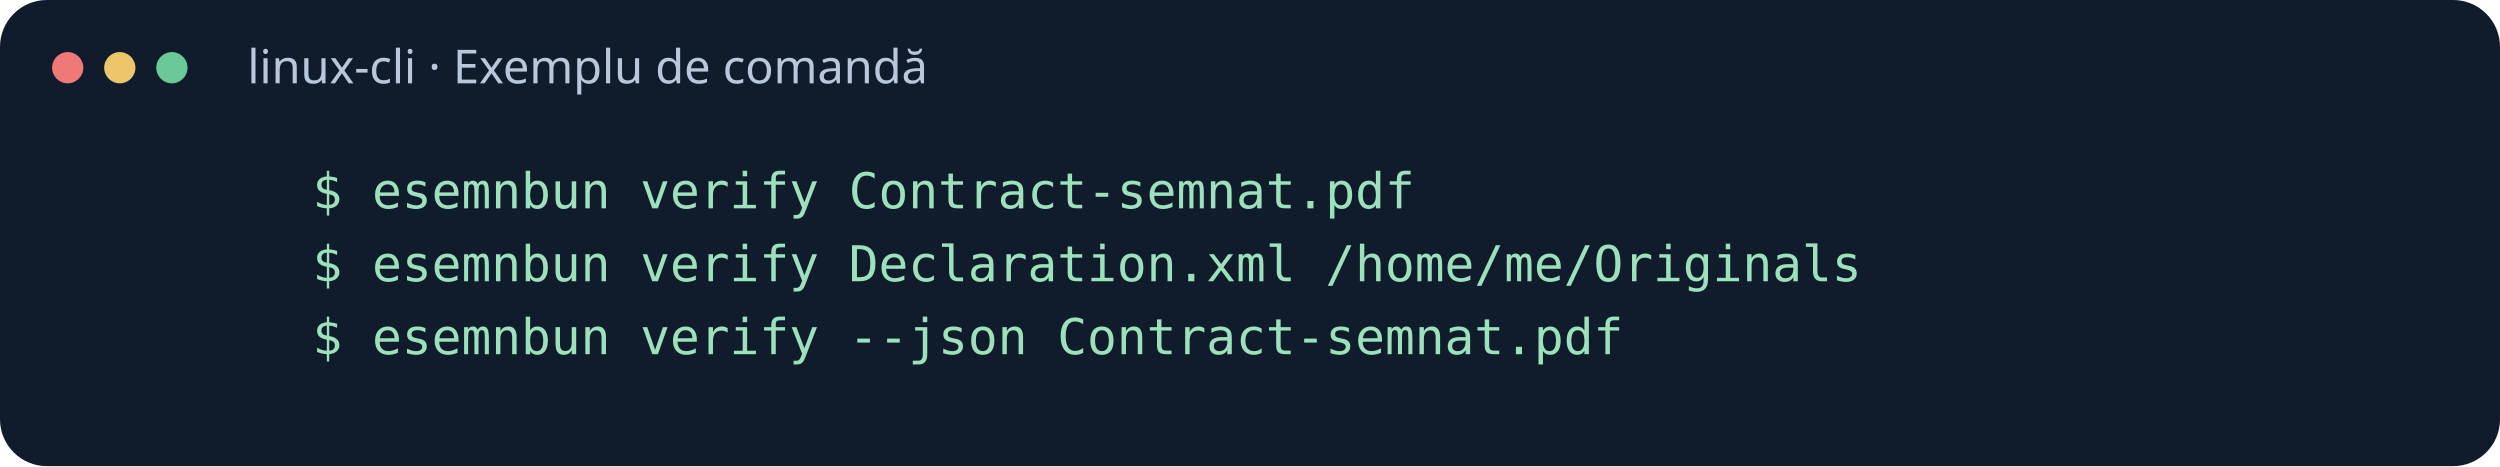
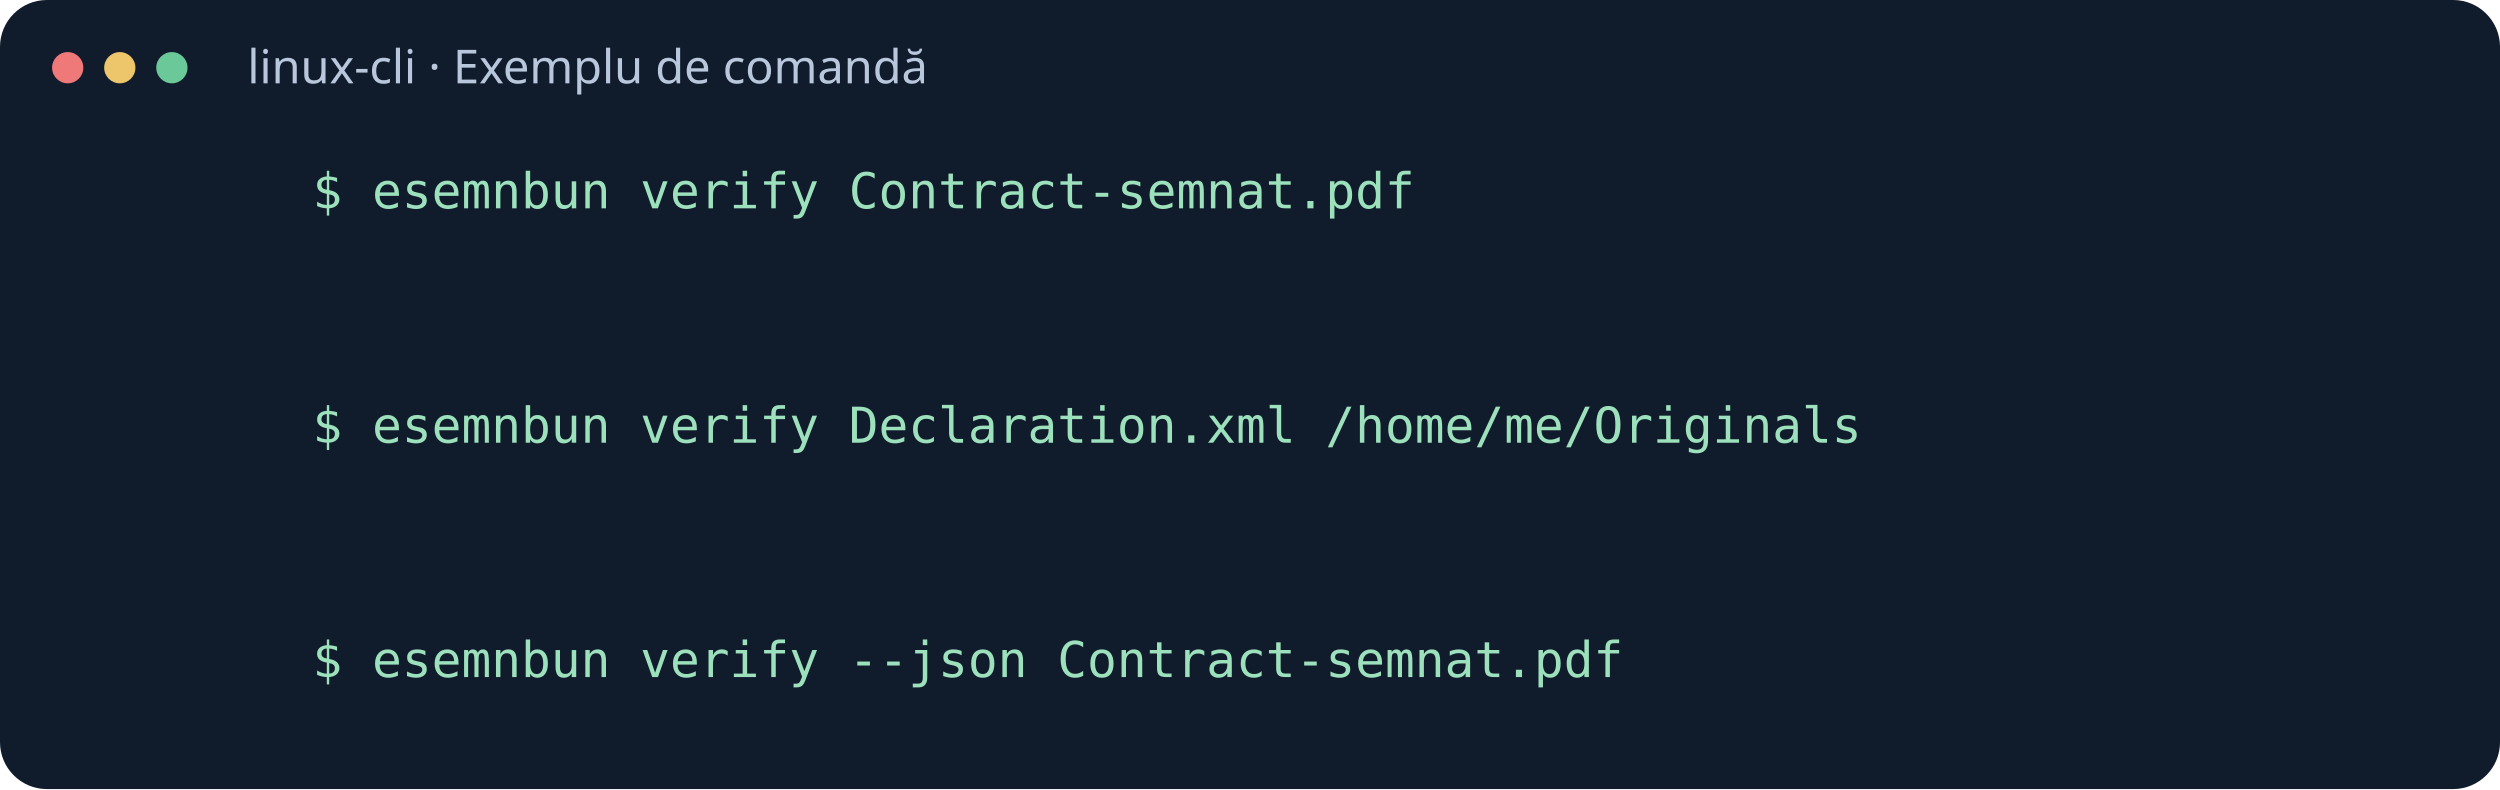
- <svg xmlns="http://www.w3.org/2000/svg" width="960" height="179" viewBox="0 0 960 179">
-   <rect width="960" height="179" rx="18" fill="#101b2c" />
+ <svg xmlns="http://www.w3.org/2000/svg" width="960" height="303" viewBox="0 0 960 303">
+   <rect width="960" height="303" rx="18" fill="#101b2c" />
  <circle cx="26" cy="26" r="6" fill="#ef7878" />
  <circle cx="46" cy="26" r="6" fill="#edc56a" />
  <circle cx="66" cy="26" r="6" fill="#6bc999" />
  <text x="95" y="32" font-family="sans-serif" font-size="18" fill="#b9c7dc">linux-cli · Exemplu de comandă</text>
  <text x="120" y="80" xml:space="preserve" font-family="DejaVu Sans Mono,Menlo,Consolas,monospace" font-size="19" fill="#9ce0bc">$ esemnbun verify Contract-semnat.pdf</text>
-   <text x="120" y="108" xml:space="preserve" font-family="DejaVu Sans Mono,Menlo,Consolas,monospace" font-size="19" fill="#9ce0bc">$ esemnbun verify Declaration.xml /home/me/Originals</text>
-   <text x="120" y="136" xml:space="preserve" font-family="DejaVu Sans Mono,Menlo,Consolas,monospace" font-size="19" fill="#9ce0bc">$ esemnbun verify --json Contract-semnat.pdf</text>
+   <text x="120" y="170" xml:space="preserve" font-family="DejaVu Sans Mono,Menlo,Consolas,monospace" font-size="19" fill="#9ce0bc">$ esemnbun verify Declaration.xml /home/me/Originals</text>
+   <text x="120" y="260" xml:space="preserve" font-family="DejaVu Sans Mono,Menlo,Consolas,monospace" font-size="19" fill="#9ce0bc">$ esemnbun verify --json Contract-semnat.pdf</text>
</svg>
